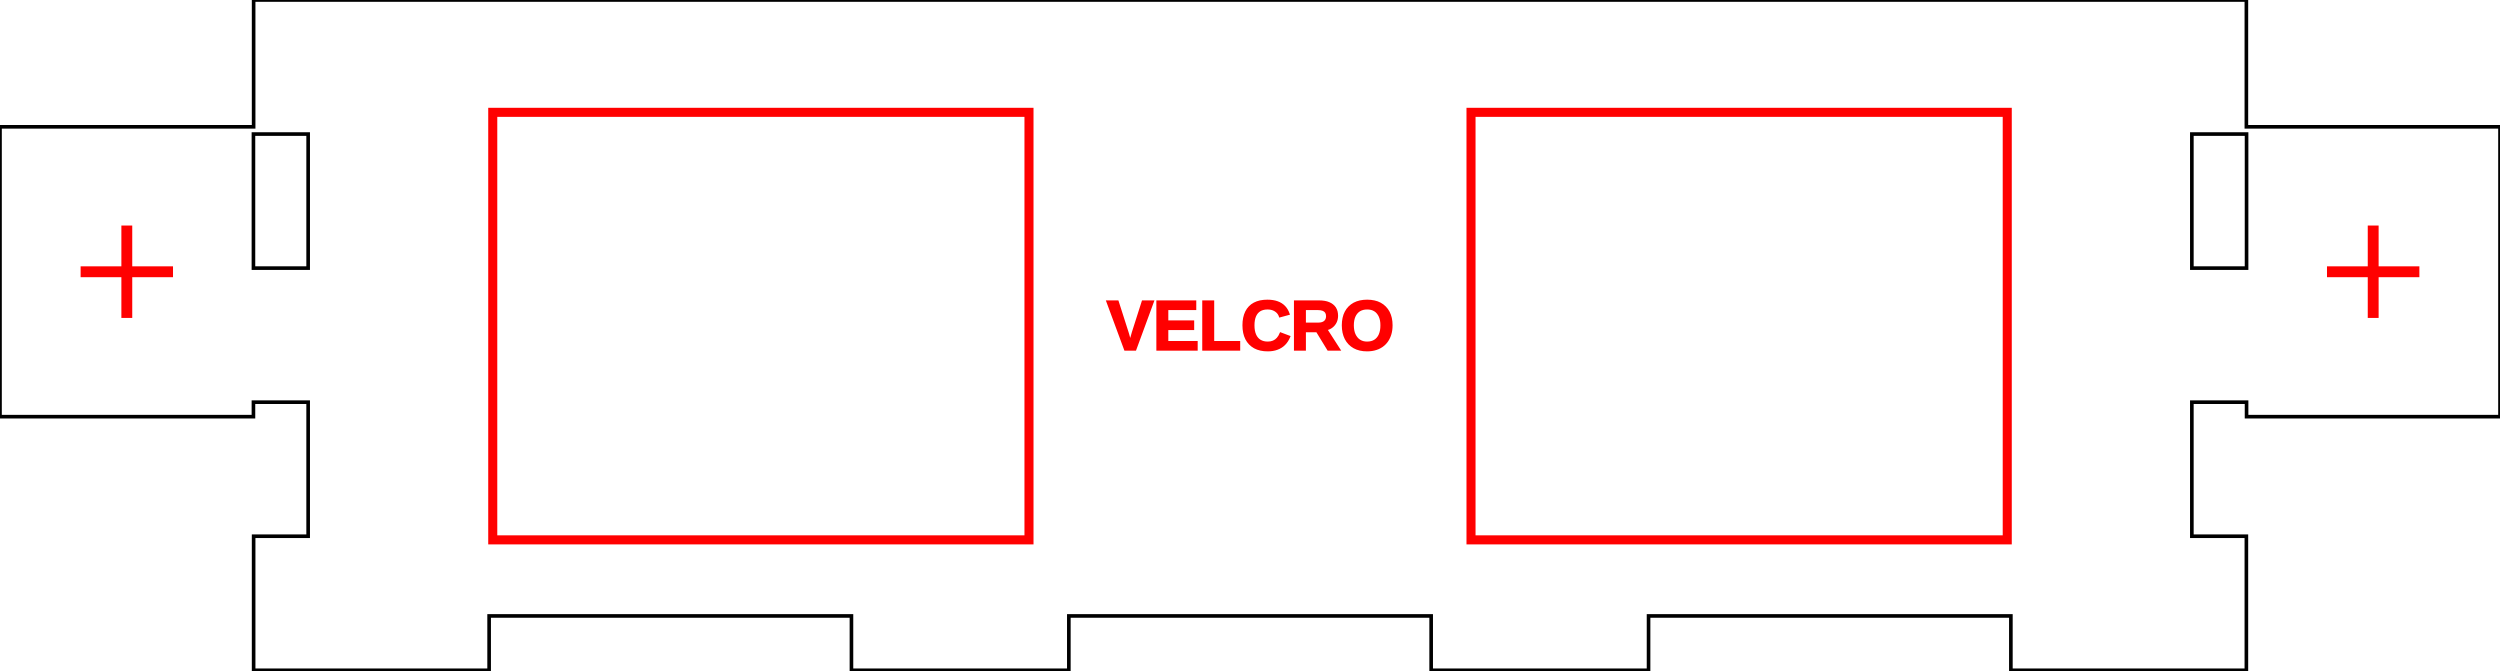
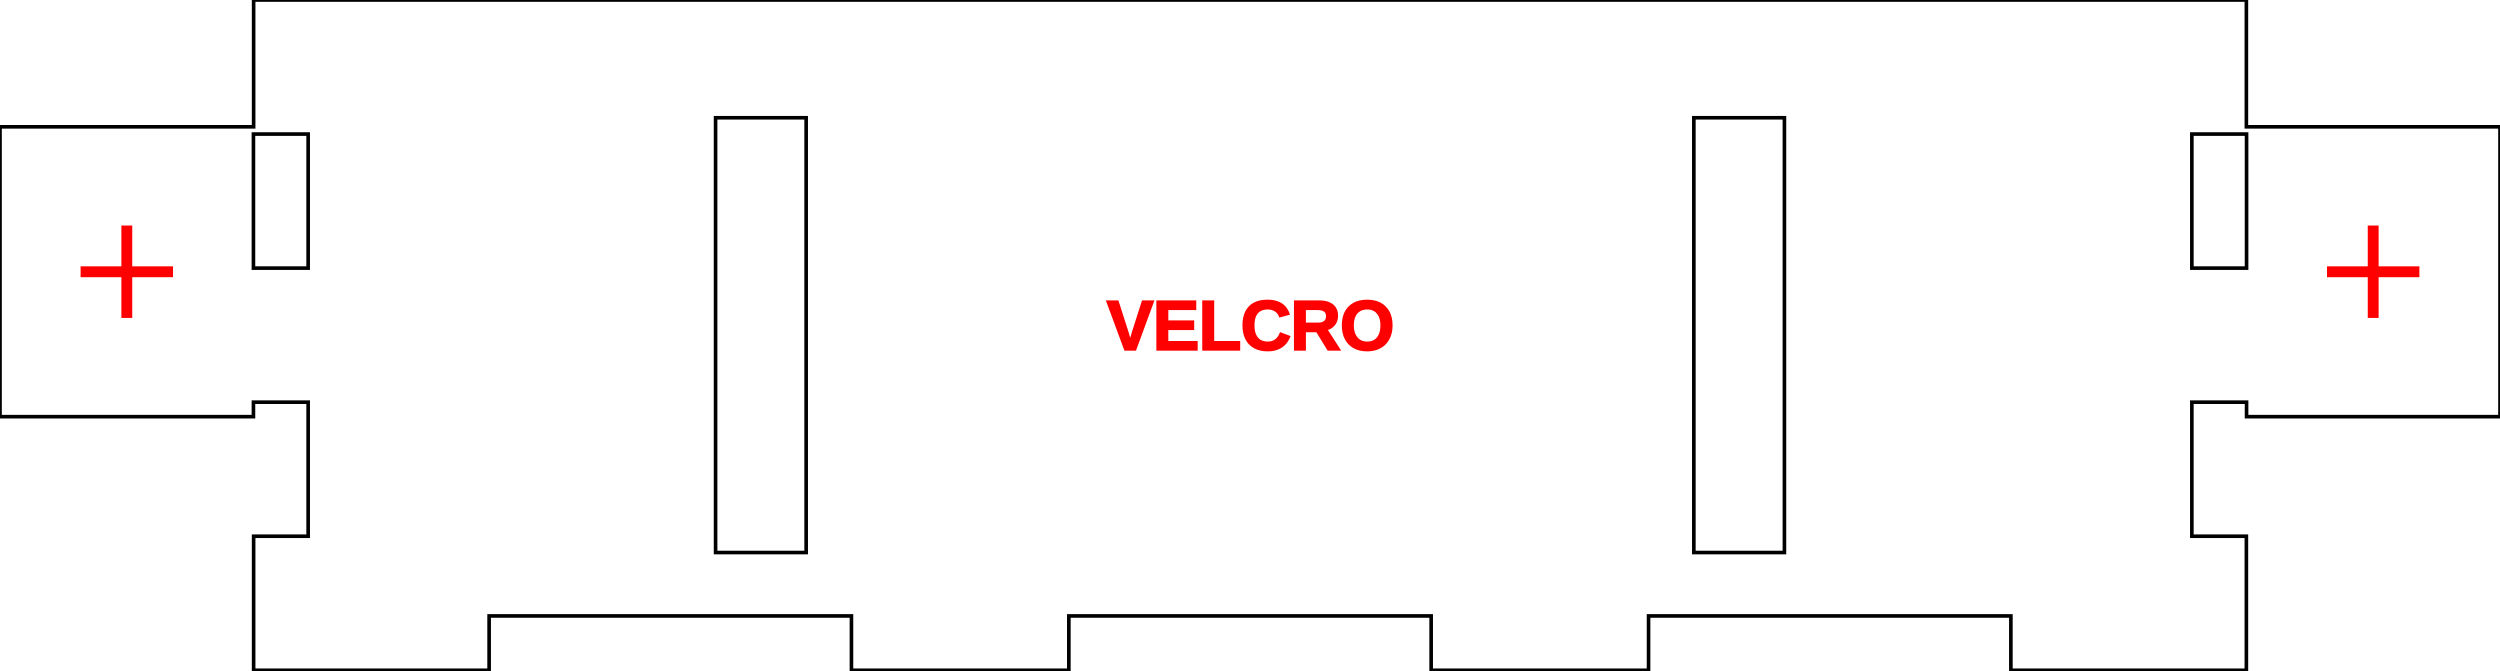
<svg xmlns="http://www.w3.org/2000/svg" version="1.1" width="138mm" height="37mm" viewBox="-14 -37 138 37">
  <g id="cut" fill="none" stroke="#000000" stroke-width="0.2">
-     <path d=" M 110,-7.4 L 106.99,-7.4 L 106.99,-14.8 L 110.01,-14.8 L 110.01,-14 L 124,-14  L 124,-30 L 110,-30 L 110,-37 L 0,-37 L 0,-30 L -14,-30  L -14,-14 L -0.01,-14 L -0.01,-14.8 L 3.01,-14.8 L 3.01,-7.4 L 0,-7.4  L 0,-0 L 13,-0 L 13,-3 L 33,-3 L 33,-0 L 45,-0  L 45,-3 L 65,-3 L 65,-0 L 77,-0 L 77,-3 L 97,-3  L 97,-0 L 110,-0 z M -0.01,-22.2 L -0.01,-29.6 L 3.01,-29.6 L 3.01,-22.2 z M 106.99,-22.2 L 106.99,-29.6 L 110.01,-29.6 L 110.01,-22.2 z " />
+     <path d=" M 110,-7.4 L 106.99,-7.4 L 106.99,-14.8 L 110.01,-14.8 L 110.01,-14 L 124,-14  L 124,-30 L 110,-30 L 110,-37 L 0,-37 L 0,-30 L -14,-30  L -14,-14 L -0.01,-14 L -0.01,-14.8 L 3.01,-14.8 L 3.01,-7.4 L 0,-7.4  L 0,-0 L 13,-0 L 13,-3 L 33,-3 L 33,-0 L 45,-0  L 45,-3 L 65,-3 L 65,-0 L 77,-0 L 77,-3 L 97,-3  L 97,-0 L 110,-0 z M 25.5,-6.5 L 25.5,-30.5 L 30.5,-30.5 L 30.5,-6.5 z M 79.5,-6.5 L 79.5,-30.5 L 84.5,-30.5 L 84.5,-6.5 z M -0.01,-22.2 L -0.01,-29.6 L 3.01,-29.6 L 3.01,-22.2 z M 106.99,-22.2 L 106.99,-29.6 L 110.01,-29.6 L 110.01,-22.2 z " />
  </g>
  <g id="etch" fill="#ff0000" stroke="#ff0000" stroke-width="0.1">
-     <path d=" M 43,-31 L 13,-31 L 13,-7 L 43,-7 z M 13.4,-7.4 L 13.4,-30.6 L 42.6,-30.6 L 42.6,-7.4 z M 97,-31 L 67,-31 L 67,-7 L 97,-7 z M 67.4,-7.4 L 67.4,-30.6 L 96.6,-30.6 L 96.6,-7.4 z M 117.25,-21.75 L 119.5,-21.75 L 119.5,-22.25 L 117.25,-22.25 L 117.25,-24.5 L 116.75,-24.5  L 116.75,-22.25 L 114.5,-22.25 L 114.5,-21.75 L 116.75,-21.75 L 116.75,-19.5 L 117.25,-19.5  z M -6.75,-21.75 L -4.5,-21.75 L -4.5,-22.25 L -6.75,-22.25 L -6.75,-24.5 L -7.25,-24.5  L -7.25,-22.25 L -9.5,-22.25 L -9.5,-21.75 L -7.25,-21.75 L -7.25,-19.5 L -6.75,-19.5  z M 61.598,-17.66 L 61.726,-17.674 L 61.849,-17.697 L 61.965,-17.73 L 62.077,-17.771 L 62.182,-17.823  L 62.281,-17.883 L 62.371,-17.951 L 62.454,-18.028 L 62.529,-18.113 L 62.596,-18.206 L 62.655,-18.308  L 62.705,-18.416 L 62.747,-18.53 L 62.779,-18.65 L 62.802,-18.776 L 62.815,-18.906 L 62.82,-19.043  L 62.81,-19.247 L 62.78,-19.437 L 62.73,-19.611 L 62.661,-19.77 L 62.571,-19.914 L 62.462,-20.043  L 62.335,-20.155 L 62.193,-20.246 L 62.035,-20.317 L 61.861,-20.367 L 61.672,-20.398 L 61.468,-20.408  L 61.264,-20.398 L 61.075,-20.368 L 60.902,-20.318 L 60.744,-20.248 L 60.602,-20.157 L 60.475,-20.047  L 60.366,-19.919 L 60.277,-19.775 L 60.207,-19.616 L 60.158,-19.44 L 60.128,-19.25 L 60.118,-19.043  L 60.128,-18.835 L 60.158,-18.643 L 60.208,-18.466 L 60.277,-18.304 L 60.367,-18.157 L 60.476,-18.026  L 60.603,-17.913 L 60.745,-17.82 L 60.902,-17.748 L 61.074,-17.696 L 61.262,-17.665 L 61.464,-17.655  z M 61.348,-18.102 L 61.239,-18.123 L 61.14,-18.159 L 61.049,-18.208 L 60.966,-18.271 L 60.892,-18.349  L 60.828,-18.439 L 60.775,-18.538 L 60.734,-18.649 L 60.705,-18.77 L 60.688,-18.901 L 60.682,-19.043  L 60.688,-19.183 L 60.705,-19.312 L 60.733,-19.431 L 60.773,-19.539 L 60.824,-19.637 L 60.887,-19.723  L 60.96,-19.798 L 61.043,-19.859 L 61.135,-19.906 L 61.236,-19.94 L 61.347,-19.961 L 61.468,-19.967  L 61.587,-19.961 L 61.697,-19.94 L 61.797,-19.906 L 61.888,-19.858 L 61.971,-19.797 L 62.043,-19.721  L 62.106,-19.634 L 62.157,-19.537 L 62.197,-19.429 L 62.226,-19.311 L 62.243,-19.182 L 62.248,-19.043  L 62.243,-18.897 L 62.226,-18.763 L 62.197,-18.641 L 62.158,-18.53 L 62.107,-18.43 L 62.044,-18.342  L 61.971,-18.267 L 61.889,-18.205 L 61.797,-18.157 L 61.696,-18.123 L 61.585,-18.102 L 61.464,-18.095  z M 56.121,-17.66 L 56.253,-17.676 L 56.378,-17.702 L 56.496,-17.739 L 56.608,-17.786 L 56.713,-17.844  L 56.81,-17.912 L 56.9,-17.992 L 56.981,-18.082 L 57.054,-18.184 L 57.119,-18.296 L 57.175,-18.42  L 56.687,-18.604 L 56.613,-18.449 L 56.521,-18.322 L 56.413,-18.223 L 56.286,-18.152 L 56.143,-18.109  L 55.983,-18.095 L 55.861,-18.102 L 55.748,-18.122 L 55.646,-18.156 L 55.554,-18.203 L 55.471,-18.264  L 55.399,-18.338 L 55.337,-18.425 L 55.287,-18.525 L 55.247,-18.636 L 55.219,-18.759 L 55.202,-18.895  L 55.197,-19.043 L 55.202,-19.188 L 55.219,-19.321 L 55.246,-19.442 L 55.284,-19.551 L 55.333,-19.647  L 55.393,-19.732 L 55.464,-19.804 L 55.545,-19.863 L 55.636,-19.909 L 55.737,-19.941 L 55.848,-19.961  L 55.97,-19.967 L 56.051,-19.964 L 56.128,-19.954 L 56.202,-19.938 L 56.272,-19.915 L 56.339,-19.885  L 56.402,-19.849 L 56.459,-19.807 L 56.51,-19.761 L 56.555,-19.709 L 56.592,-19.654 L 56.623,-19.594  L 56.647,-19.529 L 57.141,-19.664 L 57.096,-19.781 L 57.042,-19.888 L 56.977,-19.986 L 56.903,-20.073  L 56.819,-20.151 L 56.725,-20.219 L 56.622,-20.277 L 56.508,-20.324 L 56.385,-20.361 L 56.253,-20.387  L 56.11,-20.403 L 55.958,-20.408 L 55.752,-20.398 L 55.562,-20.369 L 55.389,-20.32 L 55.233,-20.251  L 55.094,-20.163 L 54.973,-20.055 L 54.869,-19.929 L 54.784,-19.785 L 54.718,-19.625 L 54.671,-19.448  L 54.642,-19.254 L 54.633,-19.043 L 54.643,-18.832 L 54.672,-18.637 L 54.721,-18.459 L 54.789,-18.296  L 54.877,-18.15 L 54.985,-18.02 L 55.111,-17.909 L 55.252,-17.817 L 55.411,-17.746 L 55.585,-17.695  L 55.776,-17.665 L 55.983,-17.655 z M 49.654,-20.368 L 49.075,-20.368 L 48.527,-18.65 L 48.43,-18.308 L 48.39,-18.145 L 48.361,-18.253  L 48.335,-18.351 L 48.31,-18.44 L 48.288,-18.519 L 48.268,-18.589 L 48.249,-18.65 L 47.699,-20.368  L 47.114,-20.368 L 48.103,-17.693 L 48.671,-17.693 z M 52.062,-18.126 L 50.441,-18.126 L 50.441,-18.83 L 51.869,-18.83 L 51.869,-19.263 L 50.441,-19.263  L 50.441,-19.935 L 51.984,-19.935 L 51.984,-20.368 L 49.881,-20.368 L 49.881,-17.693 L 52.062,-17.693  z M 54.409,-18.126 L 52.974,-18.126 L 52.974,-20.368 L 52.414,-20.368 L 52.414,-17.693 L 54.409,-17.693  z M 58.036,-18.709 L 58.693,-18.709 L 59.314,-17.693 L 59.944,-17.693 L 59.221,-18.817 L 59.308,-18.842  L 59.39,-18.875 L 59.465,-18.916 L 59.533,-18.965 L 59.596,-19.021 L 59.652,-19.085 L 59.701,-19.156  L 59.741,-19.23 L 59.772,-19.309 L 59.794,-19.392 L 59.807,-19.479 L 59.812,-19.571 L 59.804,-19.694  L 59.783,-19.808 L 59.746,-19.911 L 59.696,-20.005 L 59.631,-20.088 L 59.551,-20.162 L 59.459,-20.225  L 59.354,-20.276 L 59.237,-20.317 L 59.108,-20.345 L 58.966,-20.362 L 58.813,-20.368 L 57.476,-20.368  L 57.476,-17.693 L 58.036,-17.693 z M 58.036,-19.143 L 58.036,-19.933 L 58.754,-19.933 L 58.905,-19.923 L 59.028,-19.89 L 59.124,-19.837  L 59.193,-19.762 L 59.234,-19.666 L 59.248,-19.548 L 59.244,-19.486 L 59.234,-19.43 L 59.217,-19.377  L 59.194,-19.33 L 59.163,-19.288 L 59.126,-19.25 L 59.082,-19.217 L 59.032,-19.191 L 58.976,-19.17  L 58.913,-19.155 L 58.844,-19.146 L 58.769,-19.143 z " />
+     <path d=" M -6.75,-21.75 L -4.5,-21.75 L -4.5,-22.25 L -6.75,-22.25 L -6.75,-24.5 L -7.25,-24.5  L -7.25,-22.25 L -9.5,-22.25 L -9.5,-21.75 L -7.25,-21.75 L -7.25,-19.5 L -6.75,-19.5  z M 117.25,-21.75 L 119.5,-21.75 L 119.5,-22.25 L 117.25,-22.25 L 117.25,-24.5 L 116.75,-24.5  L 116.75,-22.25 L 114.5,-22.25 L 114.5,-21.75 L 116.75,-21.75 L 116.75,-19.5 L 117.25,-19.5  z M 56.121,-17.66 L 56.253,-17.676 L 56.378,-17.702 L 56.496,-17.739 L 56.608,-17.786 L 56.713,-17.844  L 56.81,-17.912 L 56.9,-17.992 L 56.981,-18.082 L 57.054,-18.184 L 57.119,-18.296 L 57.175,-18.42  L 56.687,-18.604 L 56.613,-18.449 L 56.521,-18.322 L 56.413,-18.223 L 56.286,-18.152 L 56.143,-18.109  L 55.983,-18.095 L 55.861,-18.102 L 55.748,-18.122 L 55.646,-18.156 L 55.554,-18.203 L 55.471,-18.264  L 55.399,-18.338 L 55.337,-18.425 L 55.287,-18.525 L 55.247,-18.636 L 55.219,-18.759 L 55.202,-18.895  L 55.197,-19.043 L 55.202,-19.188 L 55.219,-19.321 L 55.246,-19.442 L 55.284,-19.551 L 55.333,-19.647  L 55.393,-19.732 L 55.464,-19.804 L 55.545,-19.863 L 55.636,-19.909 L 55.737,-19.941 L 55.848,-19.961  L 55.97,-19.967 L 56.051,-19.964 L 56.128,-19.954 L 56.202,-19.938 L 56.272,-19.915 L 56.339,-19.885  L 56.402,-19.849 L 56.459,-19.807 L 56.51,-19.761 L 56.555,-19.709 L 56.592,-19.654 L 56.623,-19.594  L 56.647,-19.529 L 57.141,-19.664 L 57.096,-19.781 L 57.042,-19.888 L 56.977,-19.986 L 56.903,-20.073  L 56.819,-20.151 L 56.725,-20.219 L 56.622,-20.277 L 56.508,-20.324 L 56.385,-20.361 L 56.253,-20.387  L 56.11,-20.403 L 55.958,-20.408 L 55.752,-20.398 L 55.562,-20.369 L 55.389,-20.32 L 55.233,-20.251  L 55.094,-20.163 L 54.973,-20.055 L 54.869,-19.929 L 54.784,-19.785 L 54.718,-19.625 L 54.671,-19.448  L 54.642,-19.254 L 54.633,-19.043 L 54.643,-18.832 L 54.672,-18.637 L 54.721,-18.459 L 54.789,-18.296  L 54.877,-18.15 L 54.985,-18.02 L 55.111,-17.909 L 55.252,-17.817 L 55.411,-17.746 L 55.585,-17.695  L 55.776,-17.665 L 55.983,-17.655 z M 61.598,-17.66 L 61.726,-17.674 L 61.849,-17.697 L 61.965,-17.73 L 62.077,-17.771 L 62.182,-17.823  L 62.281,-17.883 L 62.371,-17.951 L 62.454,-18.028 L 62.529,-18.113 L 62.596,-18.206 L 62.655,-18.308  L 62.705,-18.416 L 62.747,-18.53 L 62.779,-18.65 L 62.802,-18.776 L 62.815,-18.906 L 62.82,-19.043  L 62.81,-19.247 L 62.78,-19.437 L 62.73,-19.611 L 62.661,-19.77 L 62.571,-19.914 L 62.462,-20.043  L 62.335,-20.155 L 62.193,-20.246 L 62.035,-20.317 L 61.861,-20.367 L 61.672,-20.398 L 61.468,-20.408  L 61.264,-20.398 L 61.075,-20.368 L 60.902,-20.318 L 60.744,-20.248 L 60.602,-20.157 L 60.475,-20.047  L 60.366,-19.919 L 60.277,-19.775 L 60.207,-19.616 L 60.158,-19.44 L 60.128,-19.25 L 60.118,-19.043  L 60.128,-18.835 L 60.158,-18.643 L 60.208,-18.466 L 60.277,-18.304 L 60.367,-18.157 L 60.476,-18.026  L 60.603,-17.913 L 60.745,-17.82 L 60.902,-17.748 L 61.074,-17.696 L 61.262,-17.665 L 61.464,-17.655  z M 61.348,-18.102 L 61.239,-18.123 L 61.14,-18.159 L 61.049,-18.208 L 60.966,-18.271 L 60.892,-18.349  L 60.828,-18.439 L 60.775,-18.538 L 60.734,-18.649 L 60.705,-18.77 L 60.688,-18.901 L 60.682,-19.043  L 60.688,-19.183 L 60.705,-19.312 L 60.733,-19.431 L 60.773,-19.539 L 60.824,-19.637 L 60.887,-19.723  L 60.96,-19.798 L 61.043,-19.859 L 61.135,-19.906 L 61.236,-19.94 L 61.347,-19.961 L 61.468,-19.967  L 61.587,-19.961 L 61.697,-19.94 L 61.797,-19.906 L 61.888,-19.858 L 61.971,-19.797 L 62.043,-19.721  L 62.106,-19.634 L 62.157,-19.537 L 62.197,-19.429 L 62.226,-19.311 L 62.243,-19.182 L 62.248,-19.043  L 62.243,-18.897 L 62.226,-18.763 L 62.197,-18.641 L 62.158,-18.53 L 62.107,-18.43 L 62.044,-18.342  L 61.971,-18.267 L 61.889,-18.205 L 61.797,-18.157 L 61.696,-18.123 L 61.585,-18.102 L 61.464,-18.095  z M 49.654,-20.368 L 49.075,-20.368 L 48.527,-18.65 L 48.43,-18.308 L 48.39,-18.145 L 48.361,-18.253  L 48.335,-18.351 L 48.31,-18.44 L 48.288,-18.519 L 48.268,-18.589 L 48.249,-18.65 L 47.699,-20.368  L 47.114,-20.368 L 48.103,-17.693 L 48.671,-17.693 z M 52.062,-18.126 L 50.441,-18.126 L 50.441,-18.83 L 51.869,-18.83 L 51.869,-19.263 L 50.441,-19.263  L 50.441,-19.935 L 51.984,-19.935 L 51.984,-20.368 L 49.881,-20.368 L 49.881,-17.693 L 52.062,-17.693  z M 54.409,-18.126 L 52.974,-18.126 L 52.974,-20.368 L 52.414,-20.368 L 52.414,-17.693 L 54.409,-17.693  z M 58.036,-18.709 L 58.693,-18.709 L 59.314,-17.693 L 59.944,-17.693 L 59.221,-18.817 L 59.308,-18.842  L 59.39,-18.875 L 59.465,-18.916 L 59.533,-18.965 L 59.596,-19.021 L 59.652,-19.085 L 59.701,-19.156  L 59.741,-19.23 L 59.772,-19.309 L 59.794,-19.392 L 59.807,-19.479 L 59.812,-19.571 L 59.804,-19.694  L 59.783,-19.808 L 59.746,-19.911 L 59.696,-20.005 L 59.631,-20.088 L 59.551,-20.162 L 59.459,-20.225  L 59.354,-20.276 L 59.237,-20.317 L 59.108,-20.345 L 58.966,-20.362 L 58.813,-20.368 L 57.476,-20.368  L 57.476,-17.693 L 58.036,-17.693 z M 58.036,-19.143 L 58.036,-19.933 L 58.754,-19.933 L 58.905,-19.923 L 59.028,-19.89 L 59.124,-19.837  L 59.193,-19.762 L 59.234,-19.666 L 59.248,-19.548 L 59.244,-19.486 L 59.234,-19.43 L 59.217,-19.377  L 59.194,-19.33 L 59.163,-19.288 L 59.126,-19.25 L 59.082,-19.217 L 59.032,-19.191 L 58.976,-19.17  L 58.913,-19.155 L 58.844,-19.146 L 58.769,-19.143 z " />
  </g>
</svg>
